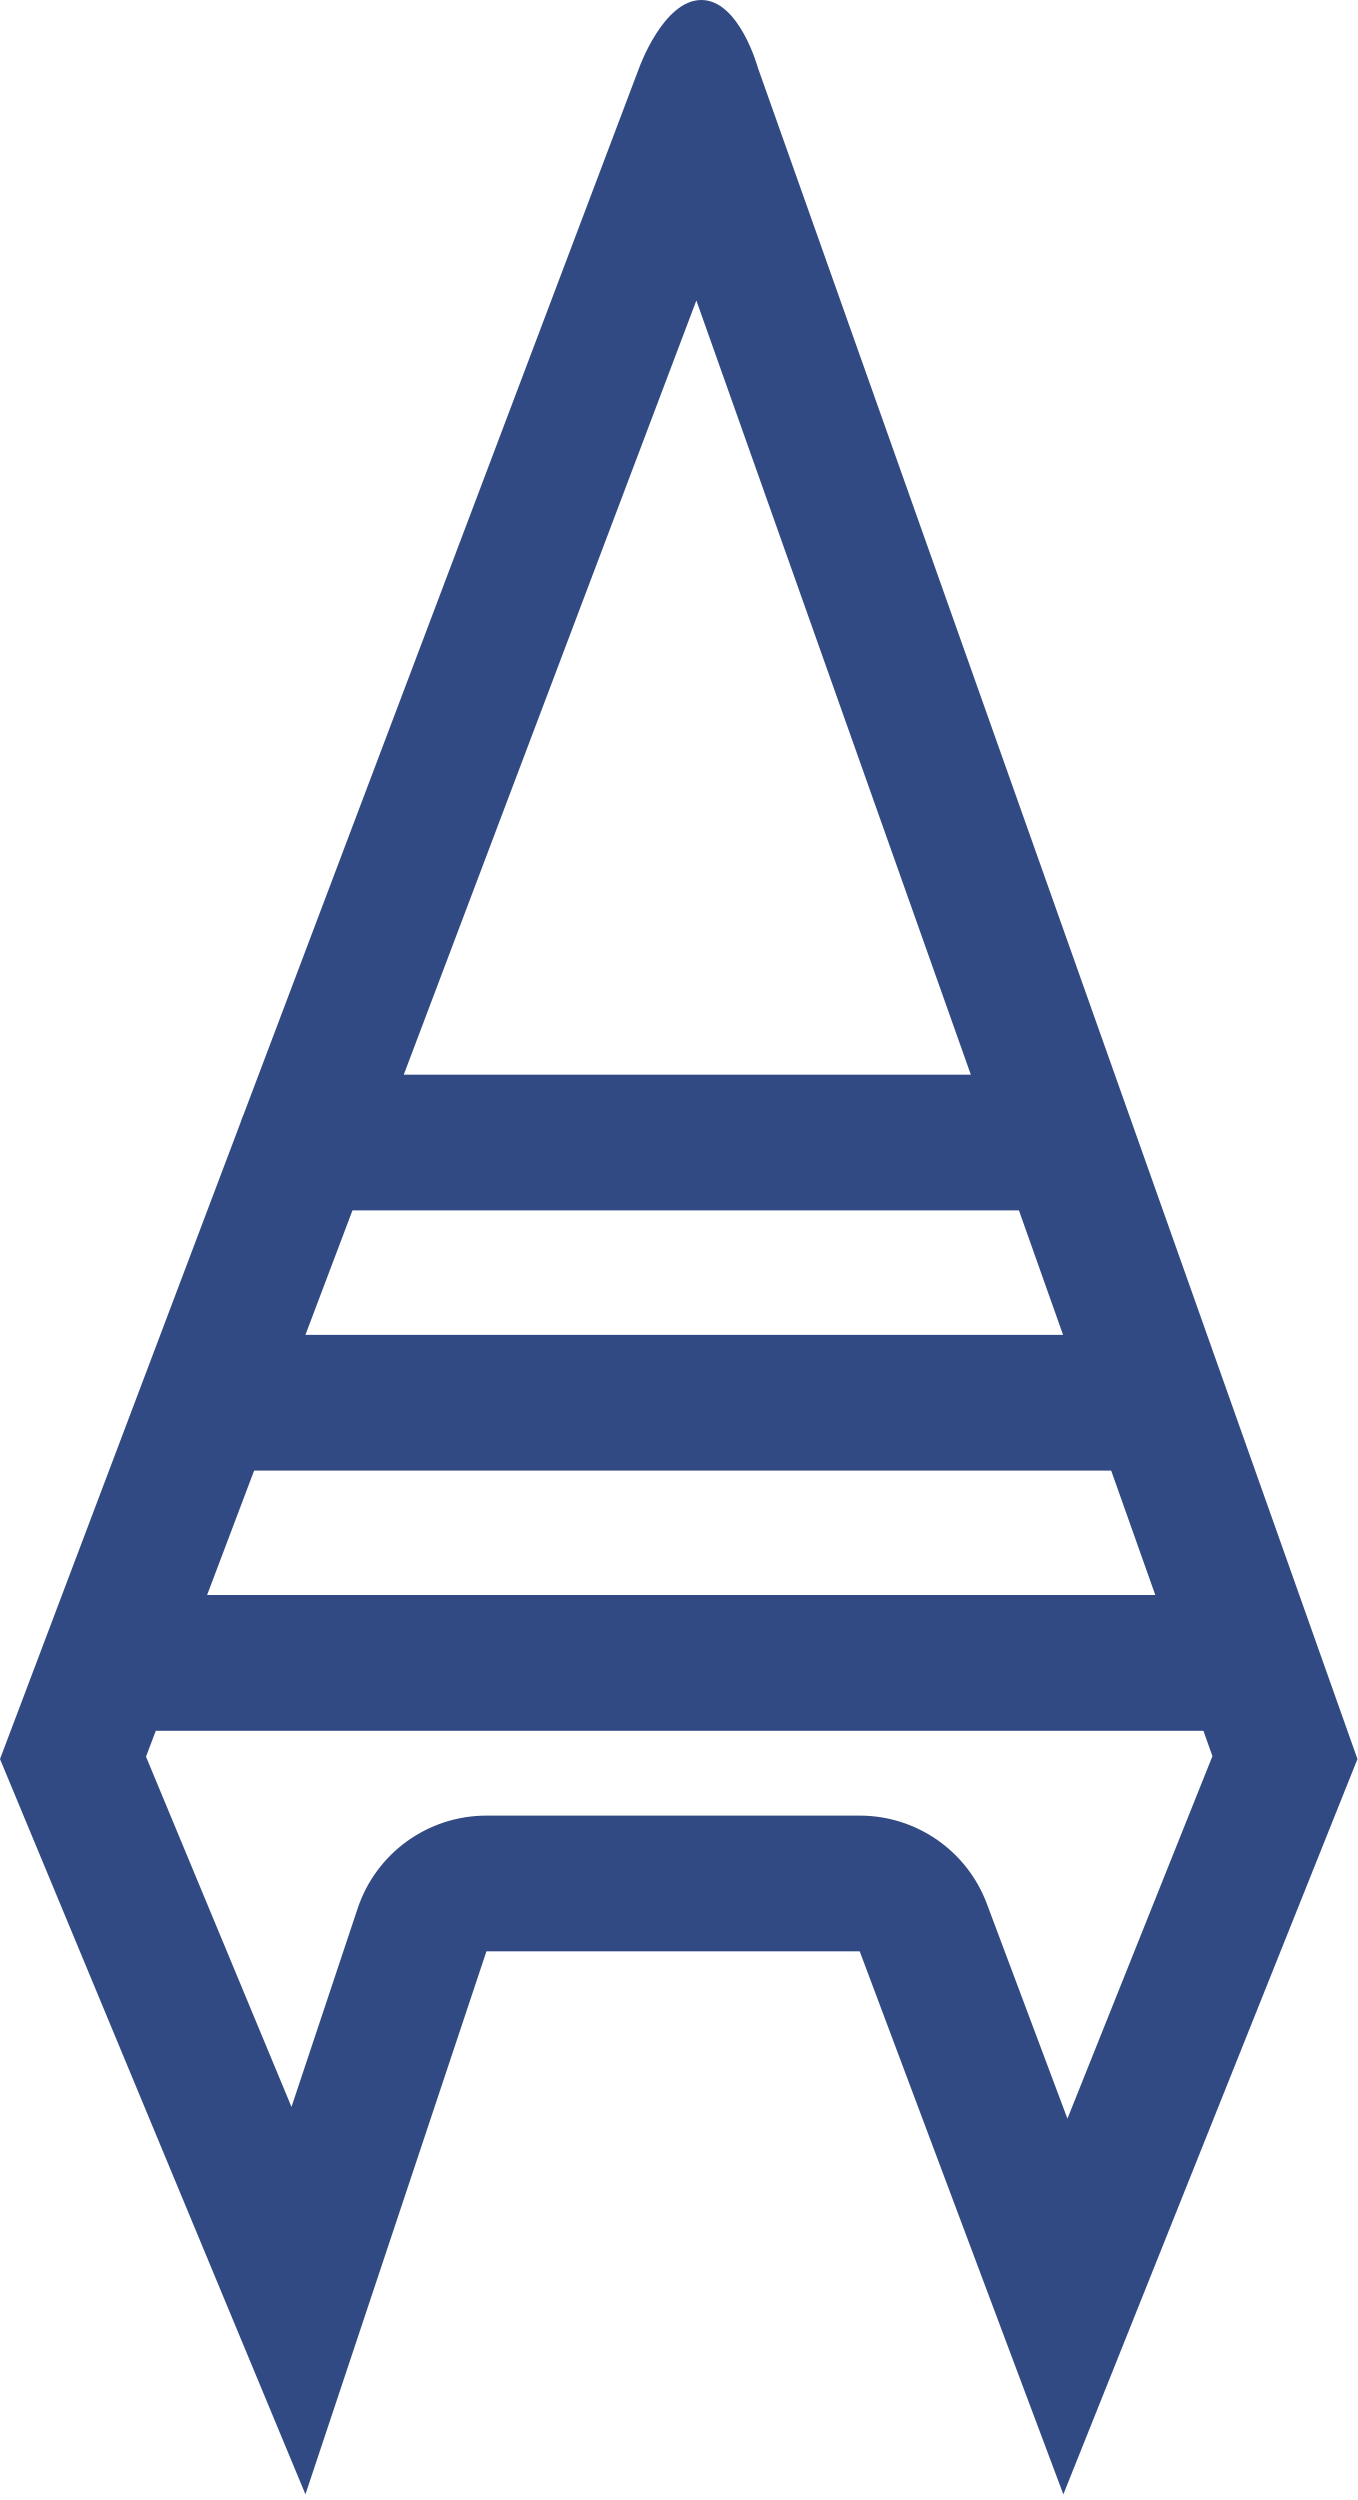
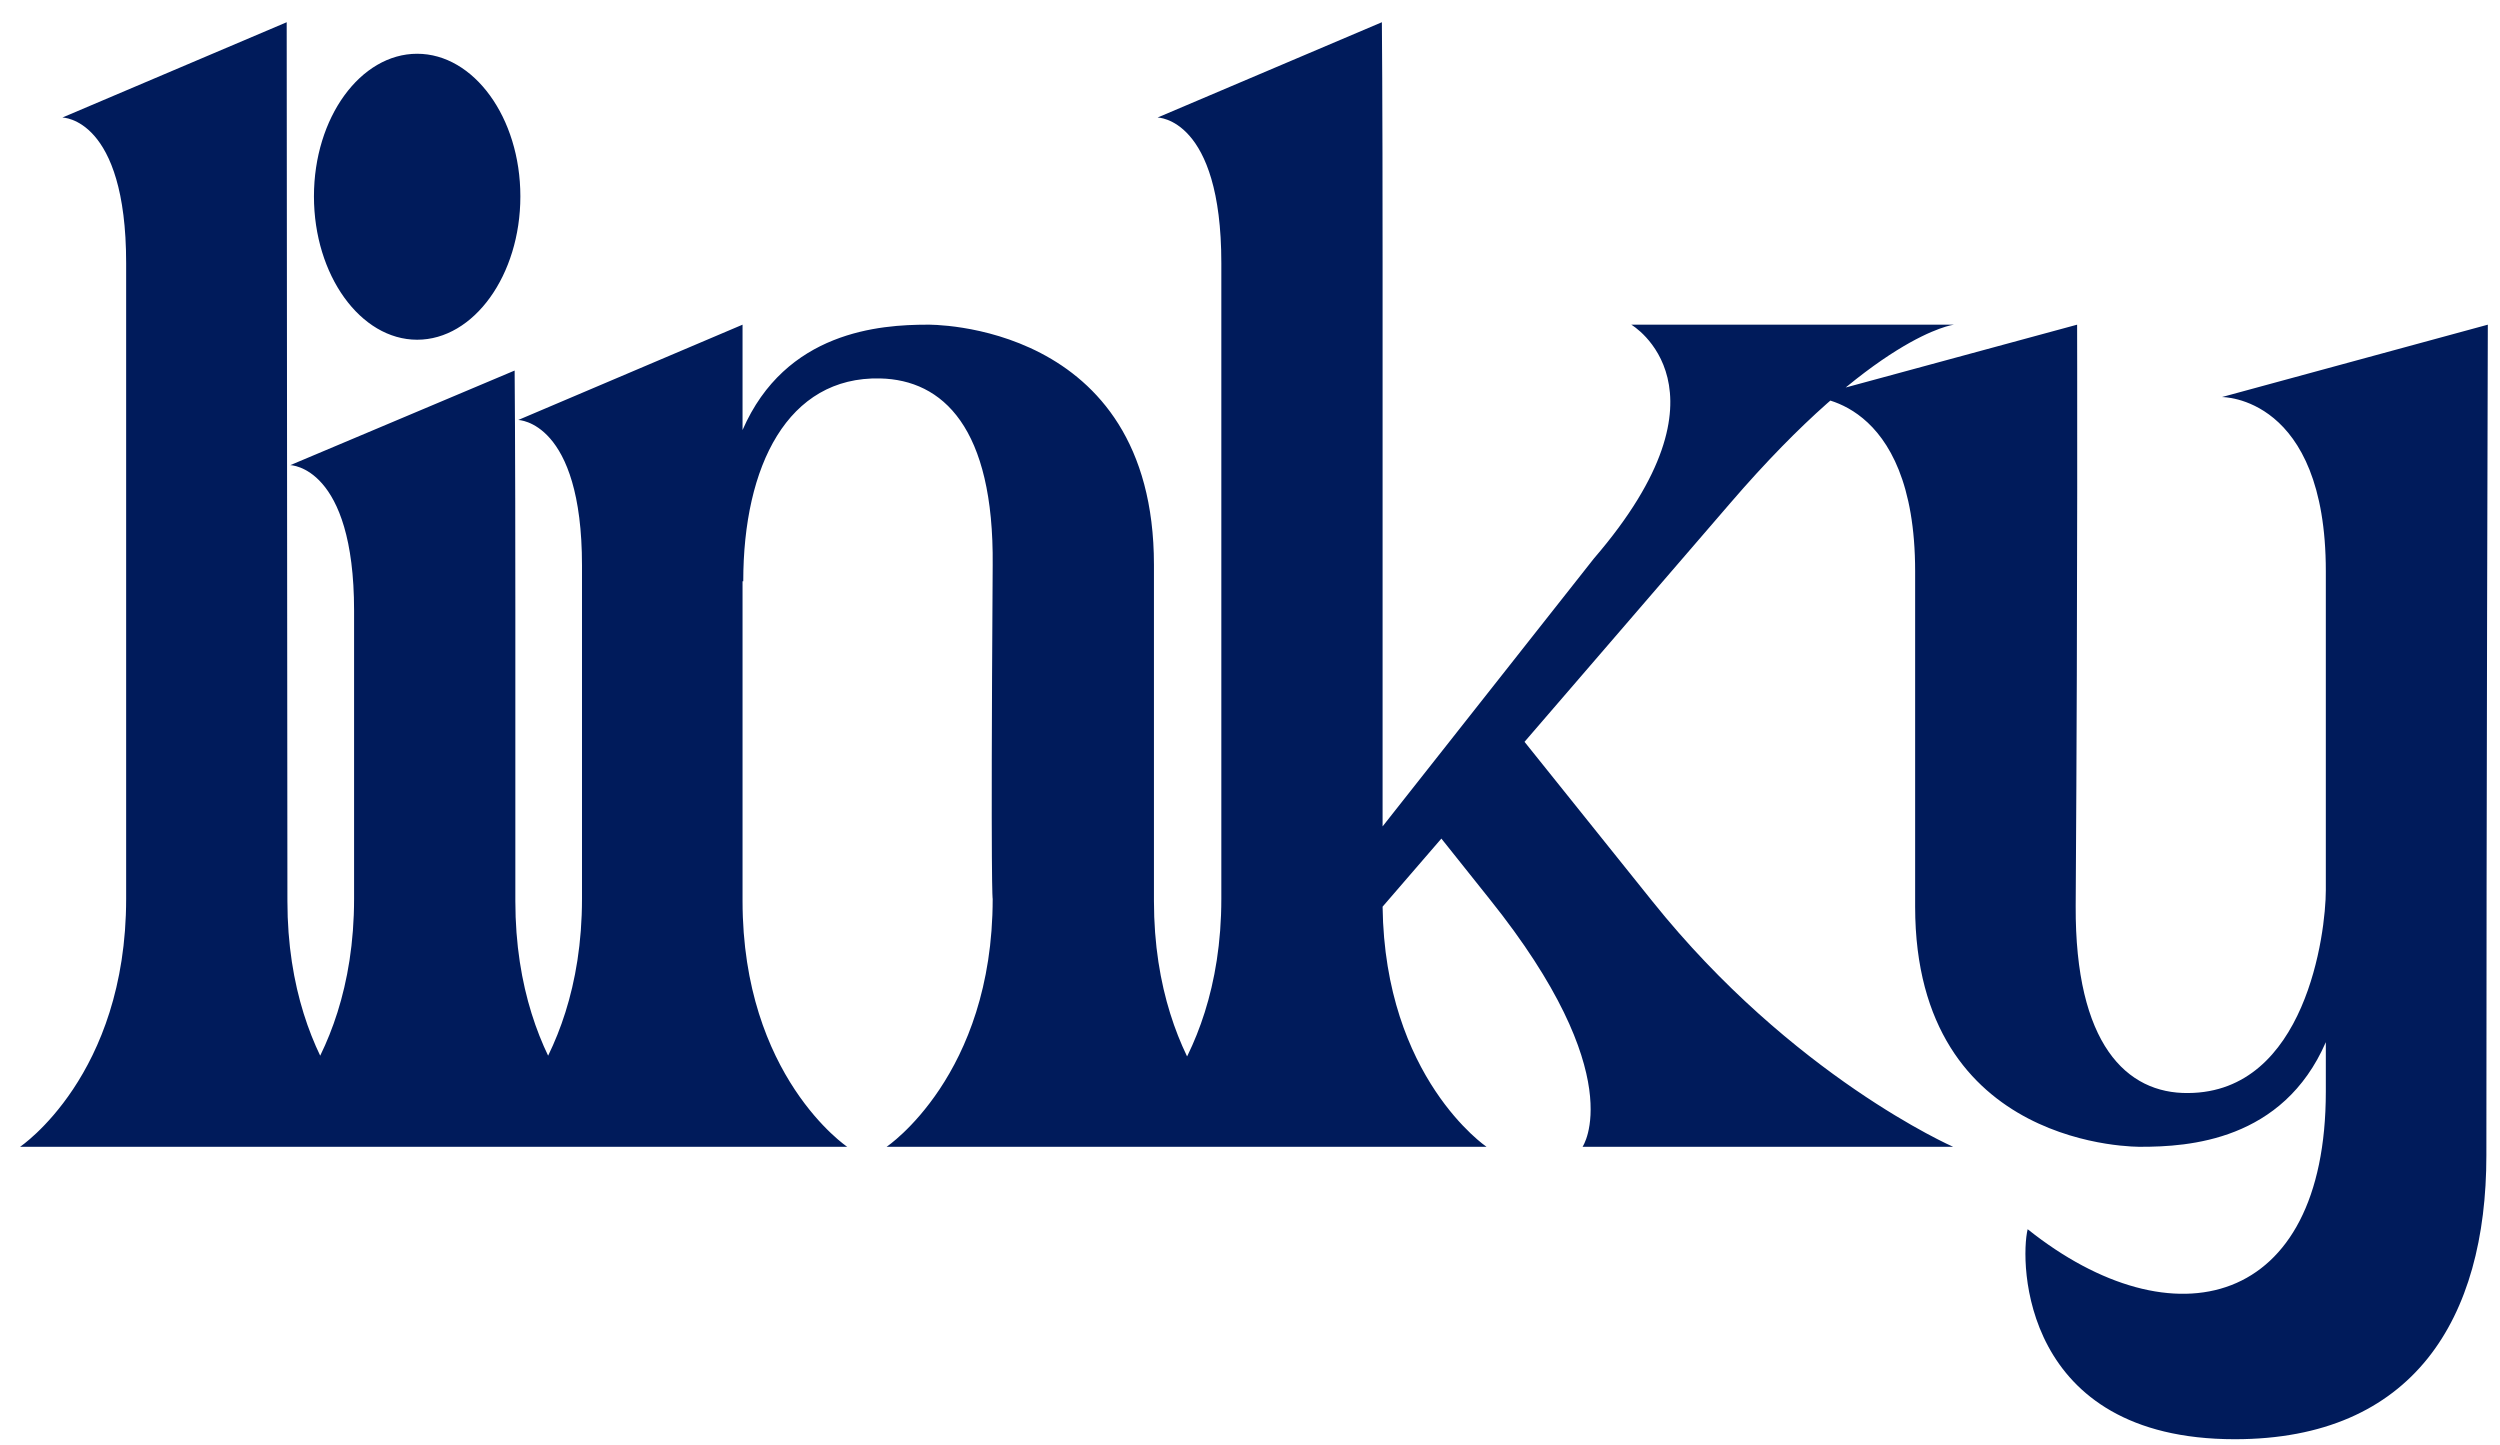
- <svg xmlns="http://www.w3.org/2000/svg" width="120" height="221" viewBox="0 0 120 221" fill="none">
-   <path fill-rule="evenodd" clip-rule="evenodd" d="M62 0C58.641 0 56.5 6 56.5 6L55.373 8.982L55.358 9.022L21.531 98.529C21.427 98.758 21.337 98.995 21.263 99.238L0 155.5L19.982 203.606L27 220.5L32.785 203.145L43 172.5H76L87.746 203.823L94 220.5L100.615 203.963L120 155.5L67 6C67 6 65.359 0 62 0ZM31.158 107L27.001 118H93.974L90.074 107H31.158ZM18.308 141L22.465 130H98.228L102.128 141H18.308ZM13.773 153L12.907 155.291L25.767 186.251L31.616 168.705C33.249 163.805 37.835 160.5 43 160.5H76C81.002 160.5 85.48 163.603 87.236 168.287L94.361 187.287L107.178 155.245L106.382 153H13.773ZM85.82 95L61.558 26.562L35.693 95H85.82ZM68.148 9.393C68.148 9.394 68.138 9.409 68.119 9.436C68.138 9.406 68.148 9.393 68.148 9.393Z" fill="#324A83" />
+ <svg xmlns="http://www.w3.org/2000/svg" width="109" height="63" viewBox="0 0 109 63" fill="none">
+   <path d="M12.531 39.281L12.5 0.969L2.719 5.125C2.719 5.125 5.5 5.125 5.5 11.469C5.5 25.969 5.5 39.188 5.5 39.188C5.5 46.906 0.875 50 0.875 50H17.062C17.062 50 12.531 46.938 12.531 39.281ZM22.469 39.281V26.594C22.469 19.219 22.438 16.156 22.438 16.156L12.656 20.281C12.656 20.281 15.438 20.312 15.438 26.625C15.438 36.531 15.438 38.75 15.438 39.188C15.438 46.906 10.812 50 10.812 50H27C27 50 22.469 46.938 22.469 39.281ZM18.188 14.812C20.656 14.812 22.688 12 22.688 8.562C22.688 5.125 20.656 2.344 18.188 2.344C15.719 2.344 13.688 5.125 13.688 8.562C13.688 12 15.719 14.812 18.188 14.812ZM38.656 50H54.844C54.844 50 50.312 46.938 50.312 39.281C50.312 39.281 50.312 39.281 50.312 24.625C50.312 13.969 40.438 14.156 40.438 14.156C38.375 14.156 34.25 14.438 32.375 18.75C32.375 15.562 32.375 14.156 32.375 14.156L22.594 18.312C22.594 18.312 25.375 18.344 25.375 24.656C25.375 39.188 25.375 39.188 25.375 39.188C25.375 46.906 20.75 50 20.75 50H36.938C36.938 50 32.375 46.938 32.375 39.281V25.344H32.406C32.406 20.312 34.344 16.406 38.375 16.5C41.094 16.562 43.344 18.625 43.281 24.656C43.188 39.188 43.281 39.188 43.281 39.188C43.281 46.906 38.656 50 38.656 50ZM72.031 39.281L66.469 32.344L75.438 21.938C81.781 14.562 85.188 14.156 85.188 14.156H71.125C71.125 14.156 75.875 16.938 69.5 24.344L60.281 36.031V11.406C60.281 4.031 60.25 0.969 60.25 0.969L50.469 5.125C50.469 5.125 53.25 5.125 53.25 11.469C53.25 25.969 53.25 39.188 53.25 39.188C53.25 46.906 48.625 50 48.625 50H64.812C64.812 50 60.375 47 60.281 39.531L62.844 36.562L64.938 39.188C71.125 46.906 69 50 69 50H85.156C85.156 50 78.156 46.938 72.031 39.281ZM96.875 17.312C96.875 17.312 101.406 17.25 101.406 24.906V38.812C101.406 40.688 100.531 47.625 95.406 47.656C92.719 47.688 90.469 45.531 90.5 39.5C90.594 25 90.562 14.156 90.562 14.156L78.938 17.312C78.938 17.312 83.5 17.25 83.5 24.906C83.5 24.906 83.5 24.906 83.5 39.531C83.5 50.188 93.344 50 93.344 50C95.406 50 99.531 49.75 101.406 45.438V47.594C101.406 57.031 94.75 58.656 88.406 53.594C88.062 55 88.125 62.75 97.438 62.75C105.219 62.75 108.406 57.5 108.406 50.375C108.406 35.844 108.469 14.156 108.469 14.156L96.875 17.312Z" fill="#001B5B" />
</svg>
